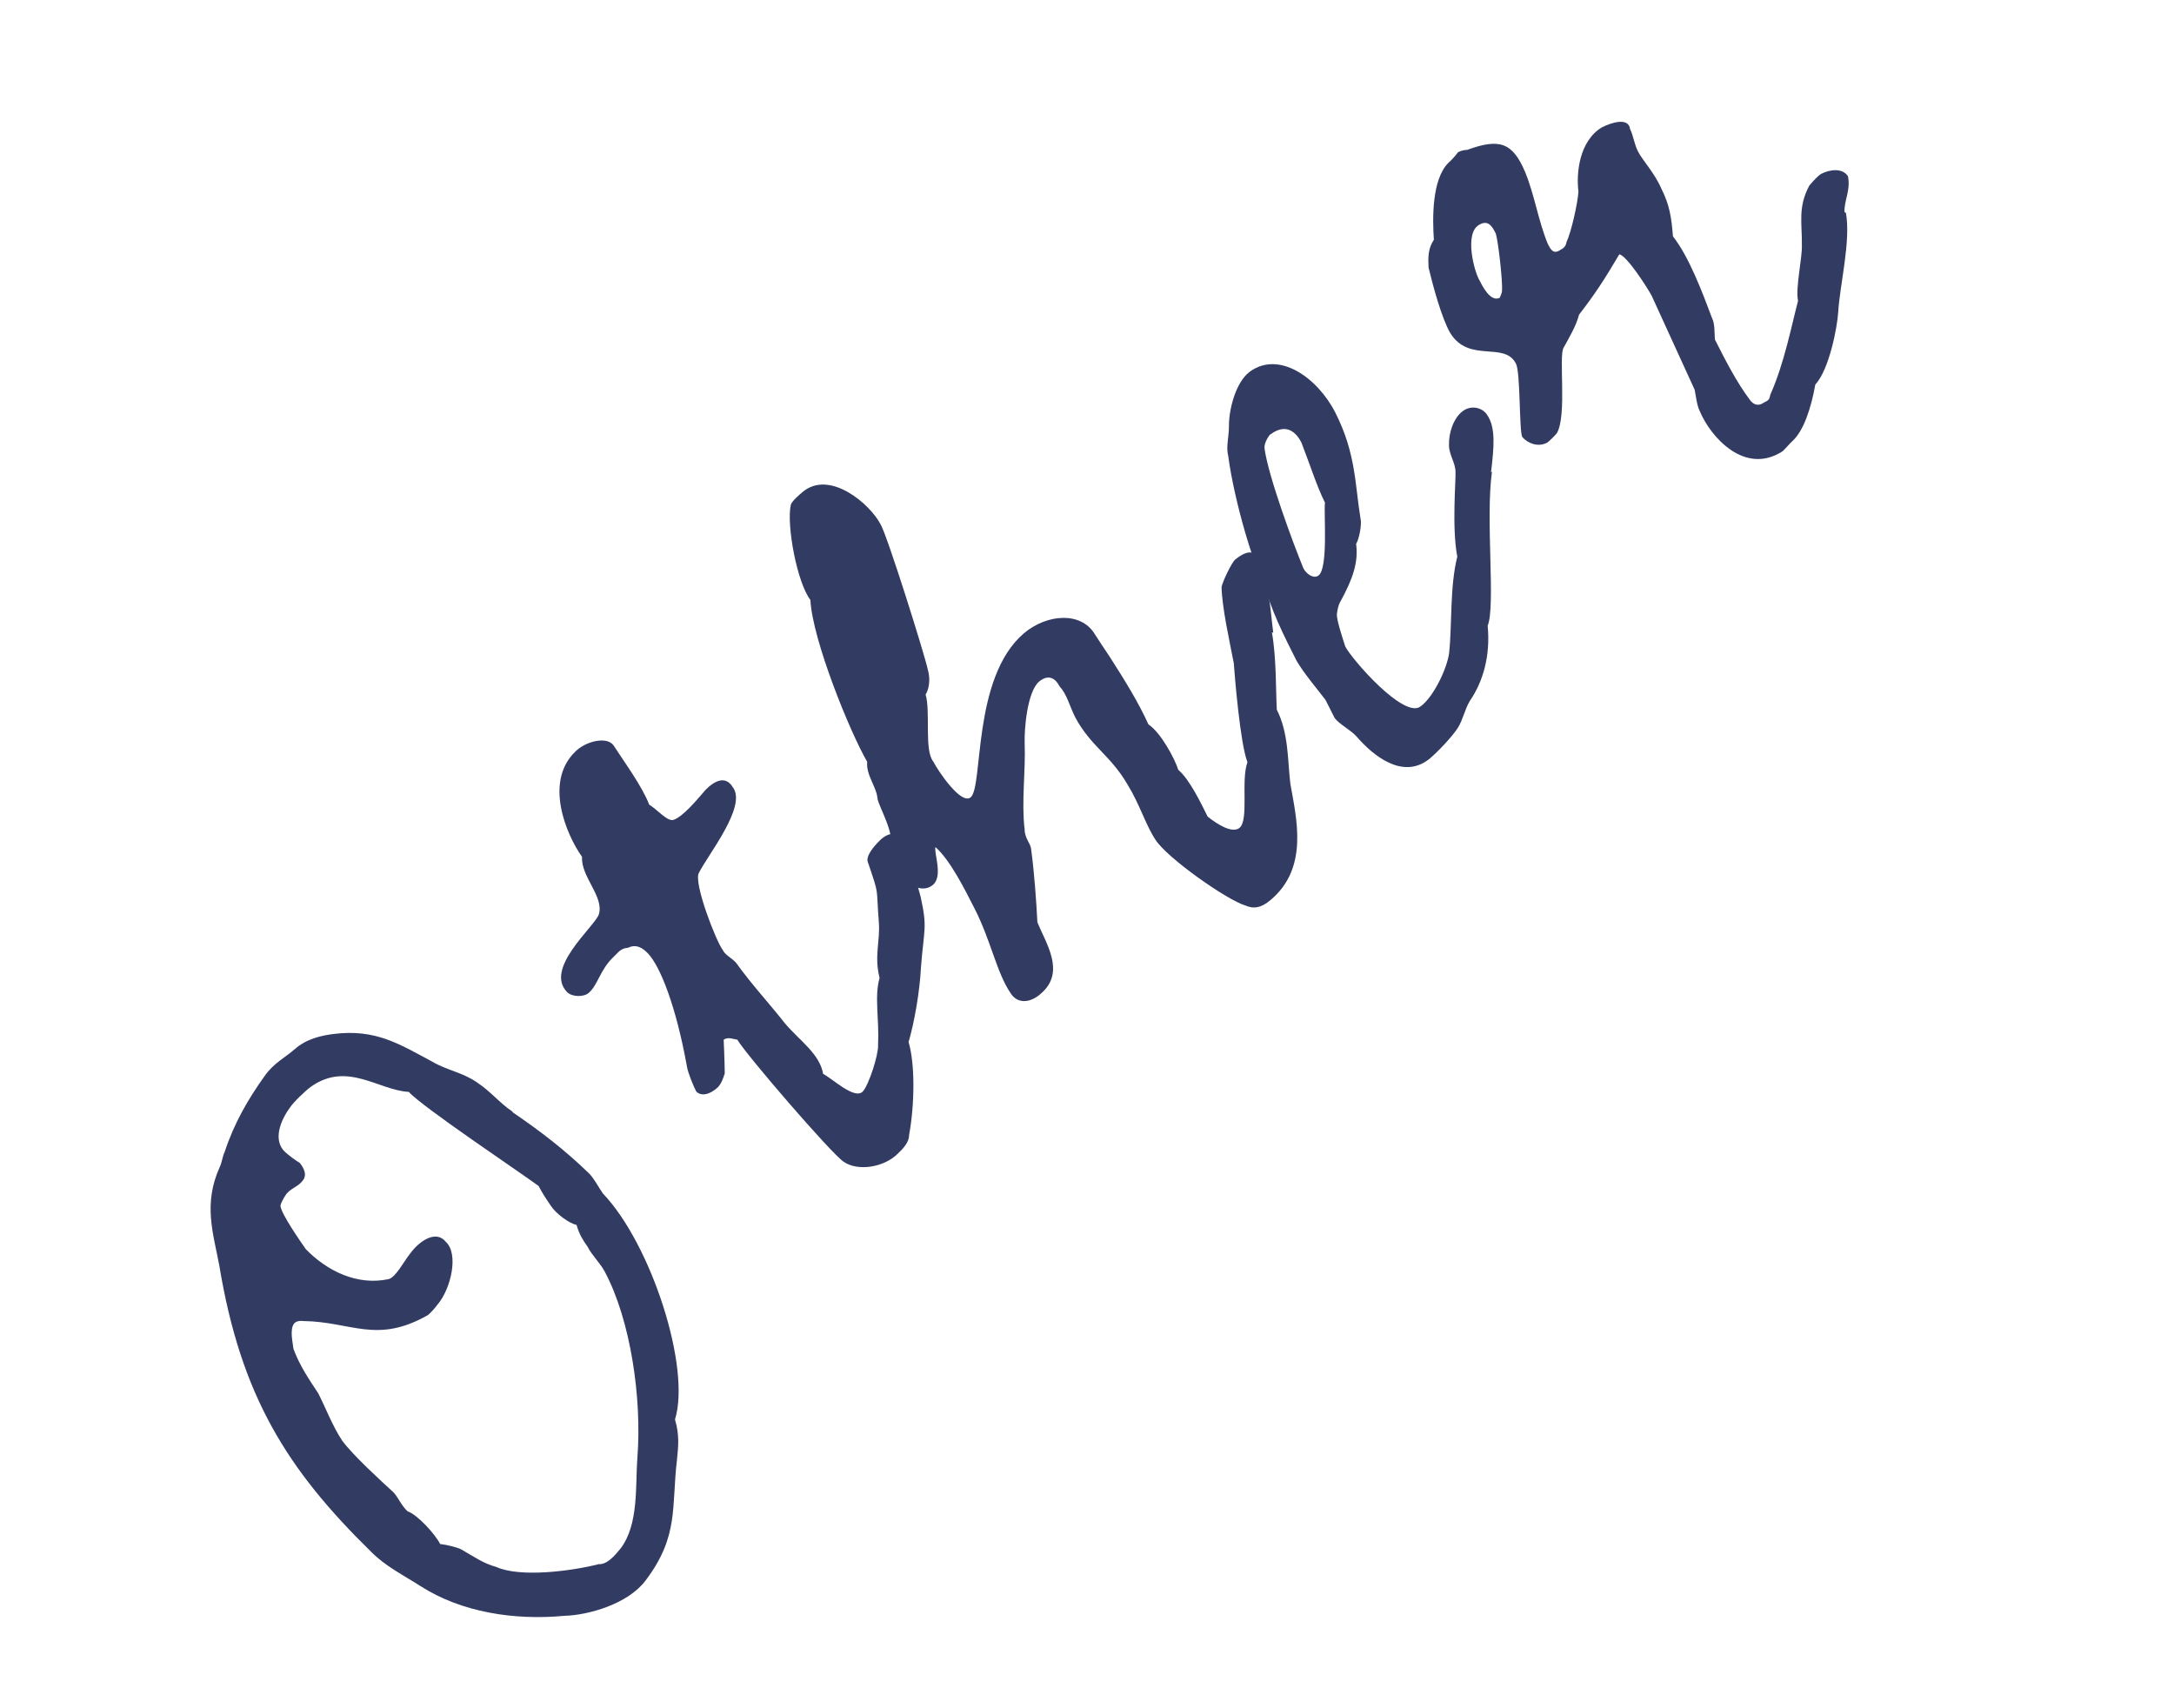
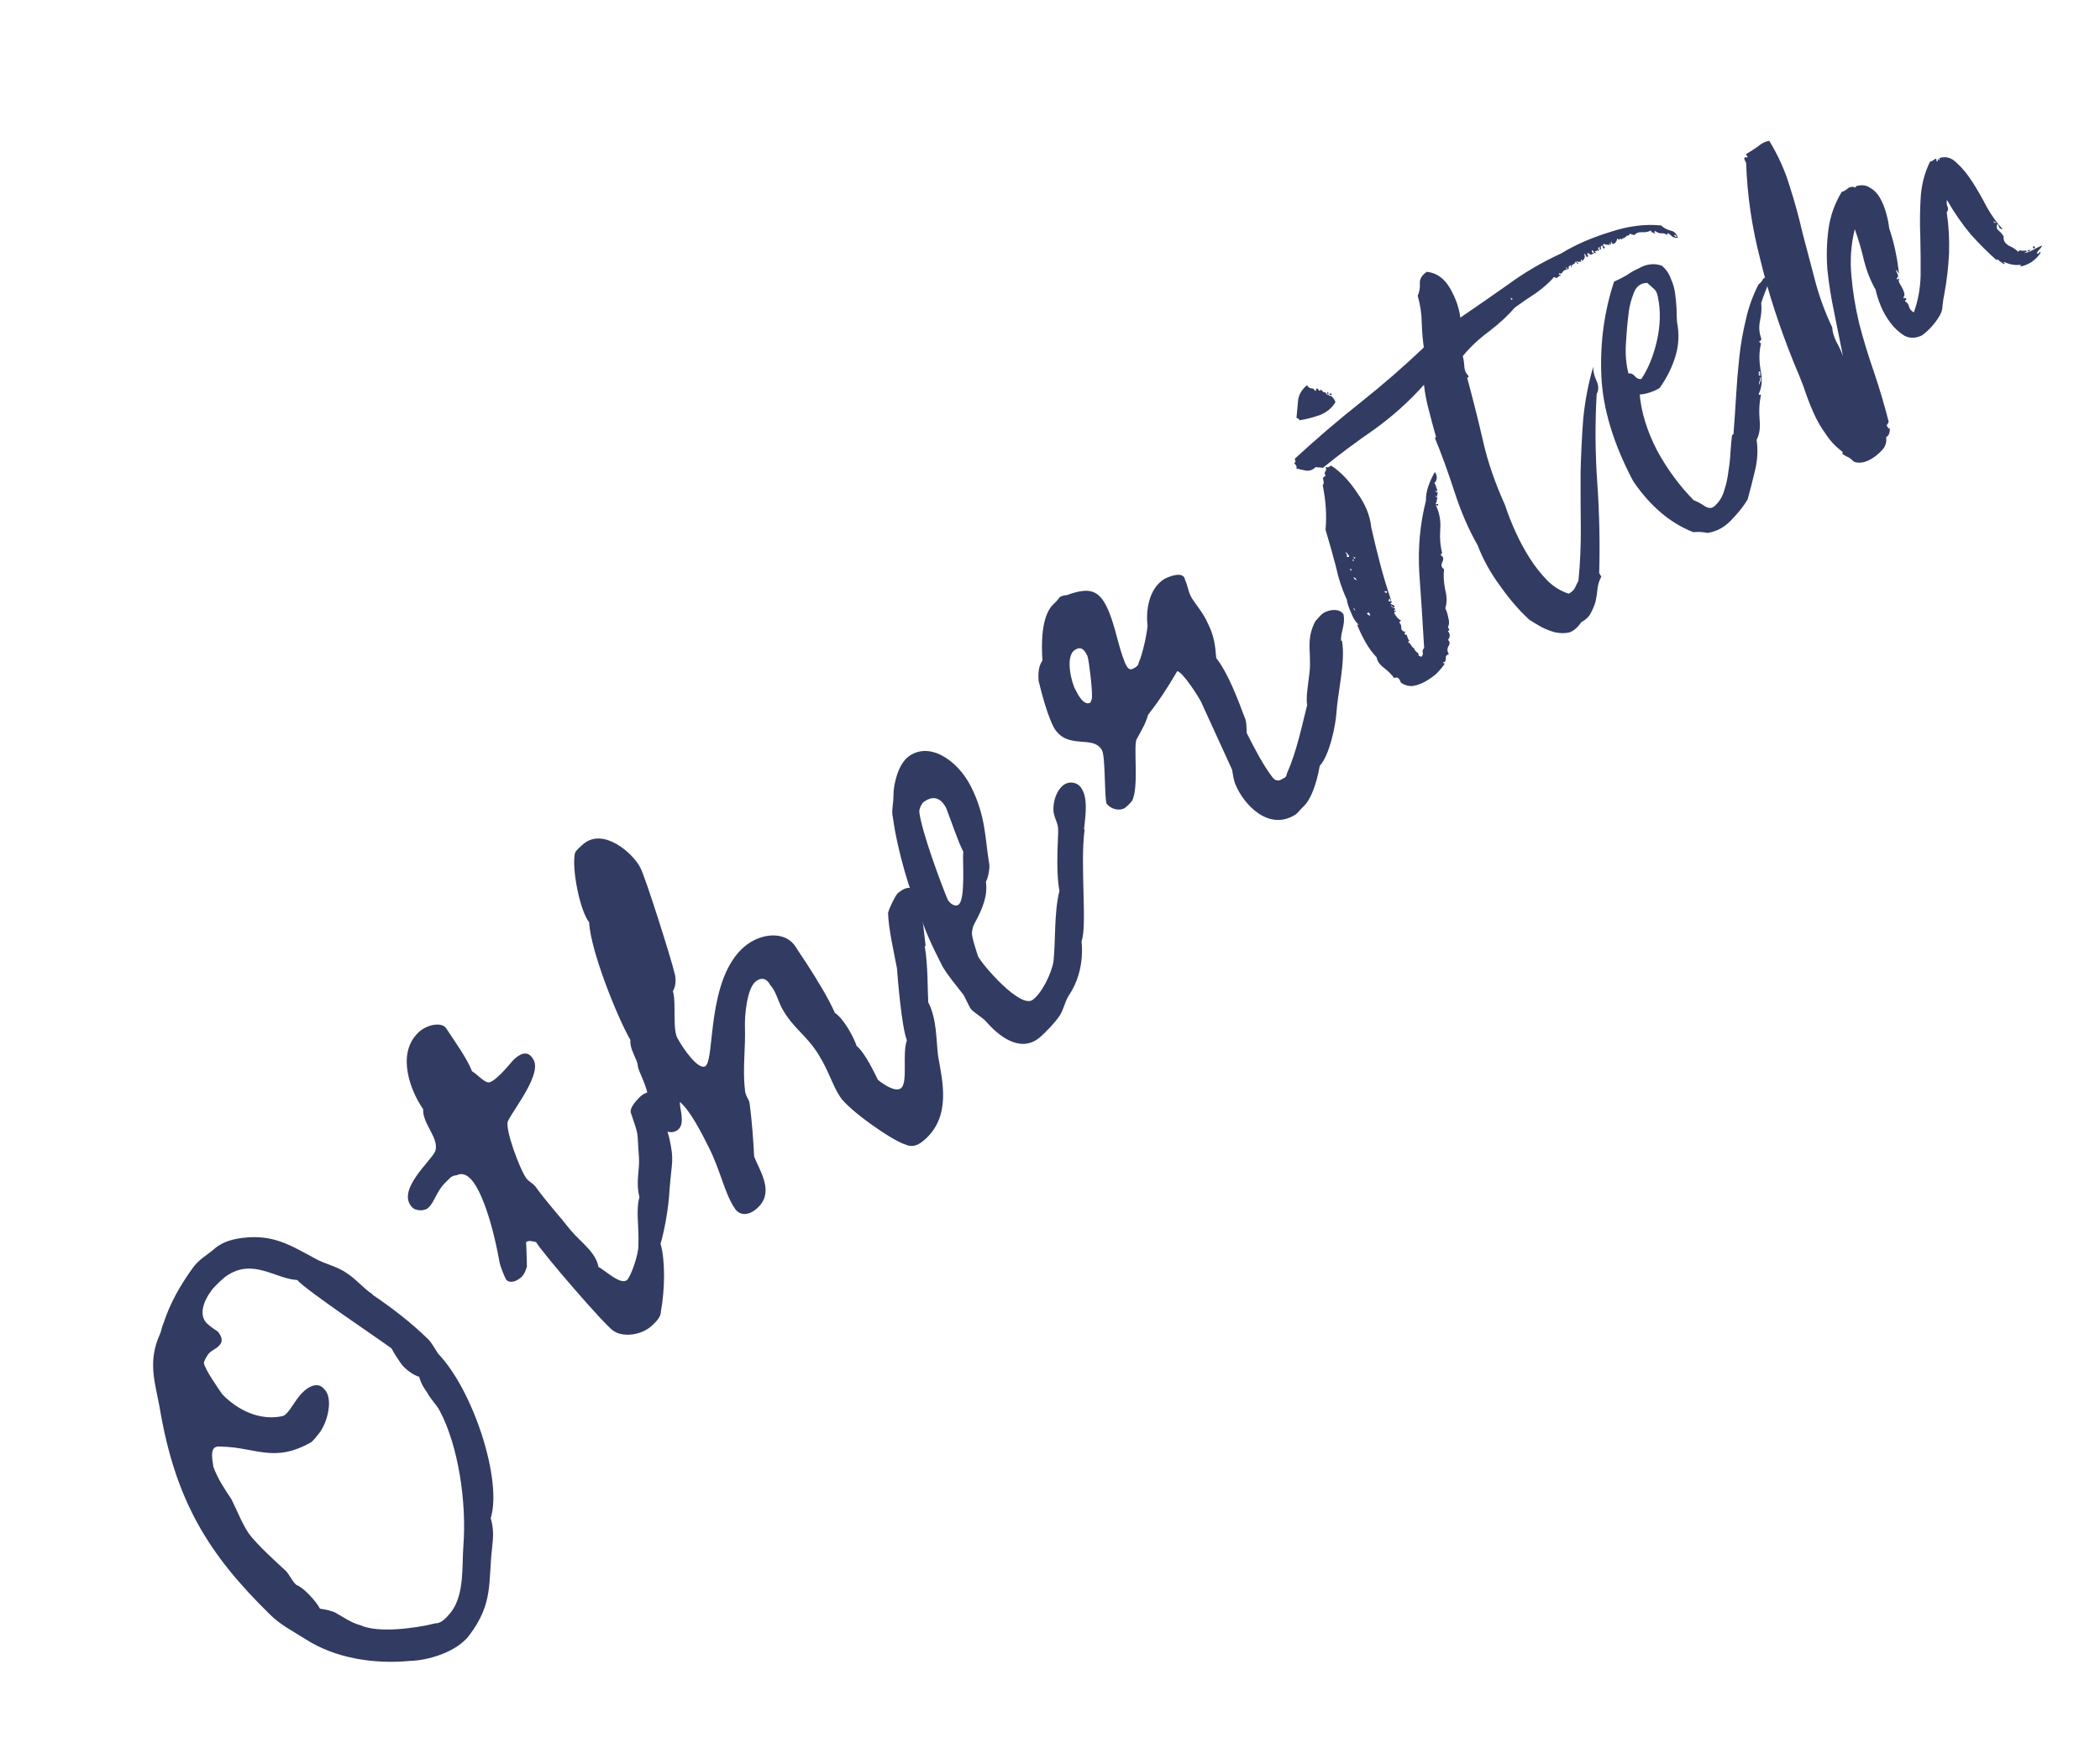
- <svg xmlns="http://www.w3.org/2000/svg" width="149" height="117" viewBox="0 0 149 117" fill="none">
-   <path d="M35.142 76.232C37.052 77.534 38.712 78.805 40.406 80.451C40.751 80.824 41.035 81.385 41.318 81.789C44.643 85.269 47.368 93.745 46.262 97.278C46.579 98.368 46.489 99.118 46.4 100.024C46.01 103.272 46.55 105.267 44.255 108.305C43.046 109.934 40.303 110.697 38.68 110.736C35.248 111.064 31.593 110.489 28.807 108.692C27.648 107.949 26.397 107.331 25.424 106.337C19.685 100.715 16.508 95.674 15.029 86.723C14.613 84.509 13.916 82.515 15.059 79.981C15.214 79.668 15.243 79.262 15.397 78.949C16.043 76.98 17.003 75.321 18.15 73.724C18.739 72.878 19.549 72.468 20.201 71.903C21.009 71.181 22.069 70.958 22.88 70.86C25.75 70.503 27.378 71.556 29.631 72.763C30.633 73.351 31.726 73.502 32.697 74.184C33.637 74.803 34.296 75.643 35.11 76.17L35.142 76.232ZM28.018 74.831C25.927 74.716 23.826 72.728 21.337 74.457C20.933 74.74 20.094 75.556 19.877 75.9C19.226 76.777 18.671 78.153 19.549 78.96C19.831 79.209 20.207 79.488 20.551 79.705C20.771 79.985 21.117 80.513 20.713 80.952C20.434 81.328 19.811 81.487 19.563 81.926C19.47 82.051 19.223 82.489 19.223 82.645C19.257 83.176 20.671 85.198 20.954 85.602C22.429 87.124 24.493 88.113 26.614 87.666C27.113 87.57 27.7 86.412 28.134 85.879C28.786 85.002 29.906 84.279 30.565 85.118C31.443 85.926 30.924 88.3 29.993 89.397C29.807 89.648 29.559 89.93 29.341 90.118C25.824 92.133 24.1 90.581 20.791 90.534C20.541 90.504 20.323 90.537 20.167 90.693C19.826 91.101 20.08 92.067 20.113 92.442C20.525 93.563 21.153 94.496 21.814 95.492C22.349 96.551 22.792 97.735 23.452 98.73C24.206 99.757 26.087 101.464 26.965 102.271C27.311 102.644 27.5 103.174 27.939 103.578C28.596 103.793 29.82 105.129 30.166 105.814C30.666 105.874 31.385 106.058 31.604 106.182C32.48 106.677 33.107 107.142 34.013 107.387C35.64 108.129 39.164 107.675 41.035 107.197C41.597 107.226 42.093 106.662 42.528 106.129C43.8 104.468 43.537 101.785 43.684 99.912C44.007 95.759 43.201 90.457 41.468 87.188C41.153 86.565 40.589 86.069 40.274 85.446C39.991 85.041 39.708 84.637 39.518 83.951C38.986 83.829 38.109 83.178 37.763 82.649C37.481 82.245 37.135 81.716 36.914 81.28C35.661 80.349 28.929 75.856 28.018 74.831Z" fill="#323B62" />
-   <path d="M62.811 60.27C62.875 60.706 63.002 61.111 63.097 61.454C63.576 63.637 63.326 63.607 63.121 66.292C63.035 67.978 62.671 70.04 62.272 71.415C62.716 72.911 62.698 75.658 62.303 77.813C62.305 78.281 61.901 78.72 61.528 79.066C60.596 80.007 58.788 80.296 57.817 79.614C57.003 79.088 51.133 72.28 50.535 71.253C50.285 71.223 49.878 71.038 49.599 71.258C49.599 71.258 49.668 72.787 49.672 73.567C49.549 73.942 49.457 74.224 49.209 74.506C48.68 75.008 48.057 75.167 47.712 74.794C47.523 74.42 47.144 73.517 47.079 73.08C46.342 68.995 45.267 66.254 44.42 65.353C44.075 64.98 43.605 64.67 43.045 64.954C42.514 64.987 42.36 65.3 41.987 65.645C41.148 66.461 40.966 67.492 40.375 68.025C40.002 68.37 39.191 68.312 38.877 68.001C37.277 66.386 40.697 63.56 41.036 62.685C41.436 61.465 39.806 60.1 39.893 58.726C38.793 57.171 37.309 53.62 39.39 51.55C40.105 50.797 41.57 50.447 42.041 51.069C42.764 52.189 44.021 53.9 44.495 55.146C45.059 55.486 45.687 56.264 46.123 56.199C46.809 56.008 47.864 54.692 48.361 54.128C48.982 53.501 49.729 53.123 50.233 53.963C51.207 55.269 48.507 58.591 47.889 59.842C47.549 60.562 49.066 64.487 49.538 65.109C49.727 65.483 50.102 65.606 50.447 65.979C51.515 67.472 52.708 68.746 53.807 70.145C54.78 71.295 56.189 72.225 56.414 73.597C57.04 73.906 58.577 75.397 59.136 74.801C59.539 74.362 60.216 72.299 60.181 71.612C60.266 69.77 59.916 68.305 60.284 67.024C59.902 65.496 60.334 64.495 60.234 63.216C60.035 60.657 60.288 61.468 59.497 59.131C59.276 58.695 59.928 57.974 60.239 57.66C60.953 56.907 61.702 56.998 62.393 57.743C62.771 58.491 62.589 59.522 62.748 60.301L62.811 60.27Z" fill="#323B62" />
-   <path d="M87.171 43.333C87.491 45.048 87.441 47.577 87.509 48.637C88.328 50.257 88.243 52.098 88.438 53.721C88.856 56.091 89.715 59.489 87.072 61.686C86.42 62.251 85.889 62.285 85.389 62.069C84.107 61.701 79.973 58.787 79.187 57.542C78.495 56.484 78.114 55.113 77.264 53.743C76.1 51.752 74.786 51.165 73.716 49.204C73.274 48.332 73.146 47.614 72.612 47.024C72.392 46.588 71.921 46.122 71.206 46.719C70.398 47.441 70.192 49.97 70.228 50.968C70.3 52.81 69.998 54.996 70.225 56.836C70.228 57.461 70.636 57.802 70.669 58.176C70.895 59.861 71.03 61.826 71.099 63.2C71.668 64.632 73.051 66.592 71.372 68.067C70.626 68.758 69.722 68.824 69.25 68.046C68.307 66.646 67.922 64.495 66.819 62.315C66.062 60.821 65.117 58.952 64.114 58.052C63.991 58.427 64.654 60.047 63.939 60.644C63.504 61.02 62.724 61.024 62.096 60.247C61.719 59.812 61.278 59.096 60.992 58.067C61.394 57.16 60.167 55.2 60.133 54.669C60.067 53.92 59.346 53.112 59.435 52.207C58.27 50.215 55.68 43.86 55.542 41.114C54.631 39.932 53.894 36.003 54.199 34.597C54.292 34.316 54.789 33.908 55.007 33.719C56.872 32.15 59.661 34.571 60.355 35.941C60.795 36.656 63.363 44.822 63.587 45.882C63.713 46.287 63.779 47.036 63.439 47.599C63.788 48.752 63.332 51.408 63.96 52.185C64.275 52.808 65.879 55.203 66.532 54.638C67.402 53.885 66.617 46.46 70.16 43.415C71.746 42.066 74.086 41.898 75.03 43.454C75.03 43.454 75.753 44.574 76.036 44.979C77.137 46.69 78.049 48.184 78.712 49.648C79.526 50.174 80.502 51.949 80.755 52.759C81.57 53.442 82.39 55.217 82.769 55.964C83.427 56.492 84.46 57.142 84.957 56.734C85.61 56.169 85.035 53.487 85.497 52.237C84.992 50.928 84.626 46.342 84.559 45.437C84.271 43.94 83.761 41.695 83.722 40.228C83.814 39.791 84.432 38.539 84.65 38.351C85.209 37.911 85.707 37.659 86.147 38.063C86.965 39.526 87.07 41.898 87.265 43.364L87.171 43.333Z" fill="#323B62" />
-   <path d="M102.254 32.331C101.801 35.61 102.517 41.506 101.961 42.882C102.159 44.972 101.637 46.723 100.738 48.038C100.397 48.602 100.276 49.289 99.935 49.852C99.594 50.416 98.477 51.607 97.917 52.047C96.113 53.429 94.108 51.785 92.978 50.479C92.601 50.044 91.756 49.611 91.473 49.207C91.221 48.708 91.064 48.397 90.843 47.961C90.152 47.059 89.399 46.189 88.864 45.286C88.044 43.667 87.036 41.675 86.653 39.991C85.962 38.933 84.597 34.383 84.176 31.232C84.017 30.609 84.233 29.952 84.229 29.172C84.224 28.08 84.683 26.205 85.647 25.482C87.637 24.006 90.299 25.865 91.528 28.294C92.946 31.096 92.863 33.25 93.249 35.558C93.344 35.901 93.162 36.932 92.945 37.276C93.107 38.524 92.738 39.65 91.841 41.277C91.717 41.496 91.656 41.84 91.626 42.089C91.597 42.495 92.072 43.898 92.199 44.303C92.64 45.175 96.187 49.246 97.338 48.429C98.209 47.832 99.167 45.861 99.317 44.768C99.527 42.863 99.358 40.211 99.879 38.148C99.494 36.152 99.79 32.873 99.757 32.343C99.754 31.719 99.314 31.159 99.311 30.535C99.276 29.692 99.614 28.661 100.236 28.189C100.796 27.75 101.577 27.902 101.923 28.431C102.52 29.302 102.401 30.613 102.191 32.362L102.254 32.331ZM87.041 29.783C87.041 29.783 86.606 30.315 86.671 30.752C86.93 32.655 88.638 37.266 89.332 38.948C89.522 39.322 90.023 39.694 90.365 39.443C91.049 38.94 90.719 35.196 90.809 34.446C90.273 33.388 89.734 31.705 89.197 30.334C88.819 29.587 88.129 28.997 87.103 29.751L87.041 29.783Z" fill="#323B62" />
-   <path d="M126.512 14.578C126.865 16.512 126.099 19.48 125.983 21.416C125.926 22.384 125.378 25.321 124.416 26.355C124.112 28.073 123.588 29.512 122.905 30.171C122.687 30.359 122.253 30.892 122.128 30.955C119.576 32.559 117.254 29.98 116.496 28.173C116.307 27.799 116.242 27.206 116.146 26.708L113.212 20.292C112.96 19.794 111.482 17.491 110.982 17.431C109.93 19.215 109.31 20.155 108.224 21.565C108.01 22.377 107.576 23.066 107.174 23.817C106.802 24.318 107.415 28.466 106.703 29.687C106.61 29.813 106.144 30.283 106.02 30.346C105.397 30.661 104.709 30.384 104.332 29.948C104.112 29.513 104.217 25.548 103.902 24.925C103.114 23.369 100.687 24.91 99.397 22.825C98.799 21.798 98.195 19.522 97.909 18.337C97.874 17.651 97.871 17.027 98.274 16.432C98.173 14.996 98.129 12.281 99.278 11.152C99.496 10.963 99.744 10.681 99.93 10.431C100.179 10.305 100.398 10.273 100.554 10.272C102.797 9.449 103.673 9.788 104.525 11.782C105.188 13.402 105.415 15.086 106.078 16.706C106.267 17.08 106.456 17.453 106.923 17.139C107.172 17.013 107.328 16.856 107.358 16.606C107.697 15.887 108.125 13.949 108.183 13.137C108.021 11.89 108.229 9.673 109.785 8.729C110.47 8.382 111.623 8.033 111.721 8.844C111.942 9.28 112.007 9.873 112.259 10.371C112.574 10.994 113.39 11.833 113.863 12.923C114.43 14.044 114.559 14.917 114.659 16.196C115.758 17.595 116.675 20.026 117.339 21.801C117.529 22.175 117.5 22.737 117.534 23.267C118.227 24.637 119.015 26.194 119.957 27.438C120.177 27.718 120.49 27.873 120.895 27.59C121.206 27.432 121.268 27.401 121.329 27.057C122.286 24.93 122.804 22.243 123.233 20.618C123.042 19.776 123.531 17.651 123.495 16.809C123.519 15.31 123.202 14.22 124.006 12.717C124.254 12.435 124.596 12.028 124.845 11.902C125.405 11.618 126.279 11.489 126.656 12.081C126.848 13.078 126.383 13.705 126.418 14.547L126.512 14.578ZM101.359 15.418C100.332 16.016 101.063 18.697 101.409 19.226C101.629 19.661 102.165 20.72 102.788 20.405C102.788 20.405 102.942 20.092 102.942 19.936C103.001 19.28 102.675 16.473 102.517 16.005C102.296 15.569 102.012 15.009 101.359 15.418Z" fill="#323B62" />
+ <svg xmlns="http://www.w3.org/2000/svg" width="116" height="96" viewBox="0 0 116 96" fill="none">
+   <path d="M20.591 71.525C21.71 72.287 22.683 73.032 23.675 73.997C23.877 74.215 24.044 74.544 24.209 74.781C26.158 76.82 27.755 81.786 27.106 83.856C27.292 84.495 27.239 84.934 27.187 85.465C26.959 87.368 27.275 88.537 25.93 90.318C25.222 91.272 23.615 91.719 22.664 91.742C20.653 91.934 18.512 91.597 16.879 90.544C16.2 90.109 15.467 89.746 14.897 89.164C11.534 85.87 9.673 82.916 8.806 77.672C8.562 76.374 8.154 75.206 8.823 73.721C8.914 73.538 8.931 73.3 9.022 73.117C9.4 71.963 9.962 70.991 10.635 70.055C10.98 69.559 11.454 69.319 11.836 68.988C12.31 68.565 12.931 68.434 13.406 68.377C15.088 68.168 16.042 68.785 17.362 69.492C17.949 69.837 18.59 69.925 19.158 70.325C19.709 70.688 20.095 71.18 20.572 71.488L20.591 71.525ZM16.417 70.704C15.191 70.636 13.96 69.472 12.502 70.485C12.265 70.65 11.774 71.128 11.647 71.33C11.265 71.844 10.94 72.65 11.454 73.123C11.62 73.269 11.84 73.432 12.041 73.559C12.17 73.723 12.373 74.033 12.136 74.29C11.973 74.511 11.608 74.604 11.463 74.861C11.408 74.934 11.263 75.191 11.263 75.282C11.283 75.593 12.112 76.778 12.278 77.015C13.142 77.907 14.351 78.486 15.594 78.224C15.886 78.168 16.23 77.49 16.485 77.177C16.866 76.663 17.523 76.24 17.909 76.731C18.424 77.204 18.119 78.596 17.574 79.239C17.465 79.385 17.319 79.551 17.192 79.661C15.131 80.842 14.121 79.932 12.182 79.905C12.036 79.887 11.908 79.906 11.817 79.998C11.617 80.237 11.766 80.803 11.785 81.022C12.026 81.68 12.394 82.227 12.781 82.81C13.095 83.43 13.355 84.124 13.742 84.707C14.183 85.309 15.286 86.309 15.8 86.782C16.002 87.001 16.113 87.311 16.37 87.547C16.755 87.674 17.472 88.457 17.675 88.858C17.968 88.893 18.389 89.001 18.518 89.073C19.031 89.364 19.398 89.636 19.929 89.78C20.882 90.214 22.948 89.948 24.044 89.668C24.373 89.685 24.664 89.355 24.919 89.042C25.664 88.069 25.51 86.497 25.596 85.4C25.785 82.966 25.313 79.86 24.298 77.944C24.113 77.579 23.782 77.288 23.598 76.923C23.432 76.686 23.266 76.45 23.155 76.048C22.843 75.976 22.329 75.594 22.127 75.285C21.961 75.048 21.758 74.738 21.629 74.482C20.895 73.937 16.95 71.305 16.417 70.704Z" fill="#323B62" />
+   <path d="M36.803 62.172C36.841 62.428 36.915 62.665 36.971 62.866C37.252 64.145 37.105 64.127 36.985 65.701C36.935 66.689 36.721 67.897 36.487 68.703C36.747 69.579 36.737 71.189 36.505 72.452C36.507 72.726 36.27 72.983 36.052 73.185C35.506 73.737 34.446 73.906 33.877 73.507C33.4 73.198 29.961 69.21 29.61 68.608C29.464 68.59 29.226 68.482 29.061 68.611C29.061 68.611 29.102 69.507 29.105 69.964C29.033 70.183 28.979 70.348 28.833 70.514C28.523 70.808 28.158 70.901 27.956 70.683C27.845 70.464 27.623 69.934 27.585 69.678C27.153 67.285 26.523 65.678 26.027 65.15C25.825 64.932 25.55 64.75 25.221 64.917C24.91 64.936 24.82 65.12 24.602 65.322C24.11 65.8 24.003 66.404 23.657 66.716C23.439 66.919 22.963 66.884 22.779 66.702C21.842 65.756 23.846 64.1 24.044 63.587C24.279 62.873 23.324 62.073 23.375 61.268C22.73 60.356 21.861 58.276 23.08 57.063C23.499 56.622 24.357 56.417 24.633 56.781C25.057 57.437 25.794 58.44 26.071 59.17C26.401 59.369 26.77 59.825 27.025 59.787C27.427 59.675 28.045 58.904 28.336 58.574C28.7 58.206 29.138 57.984 29.433 58.477C30.004 59.242 28.422 61.188 28.06 61.922C27.861 62.343 28.75 64.643 29.026 65.008C29.137 65.227 29.356 65.299 29.559 65.517C30.185 66.392 30.883 67.139 31.527 67.959C32.097 68.632 32.923 69.177 33.055 69.981C33.422 70.162 34.322 71.036 34.65 70.687C34.886 70.43 35.283 69.221 35.262 68.818C35.312 67.739 35.107 66.88 35.322 66.129C35.099 65.234 35.352 64.648 35.293 63.898C35.176 62.399 35.325 62.874 34.861 61.505C34.732 61.249 35.114 60.827 35.296 60.643C35.714 60.202 36.154 60.255 36.558 60.692C36.78 61.13 36.673 61.734 36.767 62.191L36.803 62.172Z" fill="#323B62" />
+   <path d="M51.076 52.248C51.264 53.254 51.234 54.735 51.274 55.357C51.754 56.305 51.704 57.385 51.819 58.335C52.063 59.724 52.567 61.715 51.018 63.002C50.636 63.334 50.325 63.353 50.032 63.227C49.281 63.011 46.859 61.303 46.398 60.574C45.992 59.954 45.769 59.151 45.272 58.348C44.589 57.181 43.819 56.837 43.192 55.688C42.934 55.178 42.858 54.757 42.546 54.411C42.416 54.156 42.141 53.883 41.722 54.232C41.248 54.655 41.128 56.137 41.149 56.722C41.191 57.801 41.014 59.082 41.147 60.161C41.149 60.526 41.388 60.727 41.407 60.946C41.54 61.933 41.618 63.085 41.659 63.889C41.992 64.729 42.802 65.877 41.819 66.741C41.382 67.146 40.852 67.185 40.575 66.729C40.023 65.909 39.797 64.648 39.151 63.371C38.708 62.495 38.154 61.401 37.566 60.873C37.494 61.093 37.883 62.042 37.464 62.391C37.209 62.612 36.751 62.614 36.383 62.159C36.163 61.904 35.905 61.485 35.737 60.882C35.972 60.35 35.254 59.202 35.234 58.891C35.195 58.452 34.772 57.979 34.824 57.448C34.142 56.281 32.624 52.557 32.543 50.948C32.01 50.256 31.578 47.954 31.757 47.13C31.811 46.965 32.102 46.726 32.23 46.615C33.323 45.696 34.957 47.114 35.363 47.917C35.621 48.337 37.126 53.121 37.257 53.742C37.331 53.979 37.37 54.418 37.17 54.748C37.375 55.424 37.108 56.98 37.476 57.435C37.661 57.8 38.6 59.204 38.983 58.873C39.493 58.431 39.033 54.081 41.109 52.297C42.038 51.506 43.409 51.408 43.962 52.319C43.962 52.319 44.386 52.976 44.552 53.213C45.197 54.216 45.731 55.091 46.119 55.949C46.596 56.257 47.168 57.297 47.317 57.772C47.794 58.172 48.275 59.212 48.497 59.65C48.882 59.959 49.487 60.34 49.779 60.101C50.161 59.77 49.825 58.198 50.095 57.465C49.799 56.699 49.585 54.011 49.546 53.481C49.377 52.604 49.078 51.289 49.055 50.429C49.109 50.173 49.471 49.44 49.599 49.33C49.927 49.072 50.219 48.924 50.476 49.161C50.956 50.018 51.017 51.407 51.131 52.267L51.076 52.248Z" fill="#323B62" />
+   <path d="M59.914 45.802C59.649 47.724 60.068 51.178 59.743 51.984C59.858 53.209 59.552 54.235 59.026 55.005C58.826 55.336 58.755 55.738 58.555 56.068C58.356 56.398 57.701 57.097 57.373 57.354C56.316 58.164 55.141 57.2 54.479 56.436C54.258 56.181 53.763 55.927 53.597 55.69C53.45 55.398 53.357 55.216 53.228 54.96C52.823 54.432 52.382 53.922 52.068 53.393C51.588 52.444 50.997 51.277 50.773 50.29C50.368 49.67 49.568 47.004 49.322 45.158C49.228 44.793 49.355 44.408 49.352 43.951C49.349 43.311 49.618 42.212 50.183 41.789C51.349 40.924 52.909 42.014 53.629 43.437C54.46 45.078 54.412 46.341 54.638 47.693C54.694 47.894 54.587 48.498 54.46 48.7C54.555 49.431 54.338 50.09 53.813 51.044C53.74 51.172 53.704 51.373 53.687 51.52C53.67 51.758 53.948 52.579 54.022 52.817C54.281 53.328 56.359 55.713 57.033 55.234C57.544 54.885 58.105 53.73 58.194 53.089C58.316 51.973 58.217 50.419 58.522 49.21C58.297 48.041 58.471 46.12 58.451 45.809C58.449 45.443 58.191 45.115 58.19 44.749C58.169 44.256 58.367 43.651 58.732 43.375C59.06 43.118 59.517 43.207 59.72 43.517C60.07 44.027 60 44.796 59.877 45.82L59.914 45.802ZM51 44.309C51 44.309 50.746 44.621 50.783 44.877C50.935 45.992 51.936 48.694 52.343 49.679C52.454 49.898 52.747 50.116 52.948 49.969C53.349 49.674 53.155 47.481 53.208 47.041C52.894 46.421 52.578 45.435 52.264 44.632C52.042 44.194 51.638 43.849 51.037 44.29L51 44.309Z" fill="#323B62" />
+   <path d="M74.129 35.4C74.335 36.533 73.886 38.272 73.819 39.407C73.785 39.974 73.464 41.694 72.9 42.301C72.722 43.307 72.415 44.15 72.015 44.536C71.887 44.647 71.633 44.959 71.56 44.996C70.065 45.935 68.704 44.424 68.26 43.366C68.149 43.147 68.111 42.799 68.055 42.507L66.335 38.748C66.188 38.456 65.322 37.107 65.029 37.072C64.412 38.117 64.049 38.668 63.413 39.494C63.287 39.97 63.033 40.373 62.797 40.813C62.58 41.107 62.939 43.538 62.522 44.253C62.467 44.326 62.194 44.602 62.121 44.639C61.756 44.824 61.353 44.661 61.132 44.406C61.003 44.151 61.065 41.828 60.88 41.463C60.419 40.551 58.997 41.454 58.241 40.232C57.891 39.63 57.536 38.297 57.369 37.603C57.348 37.2 57.347 36.835 57.583 36.486C57.524 35.645 57.498 34.054 58.171 33.392C58.299 33.282 58.444 33.117 58.553 32.97C58.699 32.896 58.827 32.877 58.919 32.877C60.233 32.395 60.746 32.593 61.245 33.761C61.634 34.711 61.767 35.698 62.156 36.647C62.266 36.866 62.377 37.085 62.651 36.9C62.797 36.827 62.888 36.735 62.905 36.588C63.104 36.167 63.355 35.032 63.389 34.556C63.294 33.825 63.416 32.526 64.328 31.973C64.729 31.77 65.405 31.565 65.462 32.04C65.591 32.296 65.629 32.643 65.777 32.935C65.962 33.3 66.439 33.791 66.717 34.43C67.049 35.087 67.125 35.599 67.183 36.348C67.828 37.168 68.365 38.592 68.754 39.632C68.865 39.851 68.848 40.181 68.868 40.491C69.274 41.294 69.736 42.206 70.288 42.935C70.417 43.099 70.6 43.19 70.837 43.024C71.019 42.932 71.056 42.913 71.091 42.712C71.652 41.465 71.956 39.891 72.207 38.939C72.095 38.446 72.382 37.201 72.361 36.707C72.375 35.829 72.189 35.19 72.66 34.31C72.806 34.145 73.006 33.906 73.152 33.832C73.48 33.666 73.992 33.59 74.213 33.937C74.325 34.521 74.053 34.888 74.074 35.382L74.129 35.4ZM59.39 35.892C58.788 36.242 59.217 37.813 59.419 38.123C59.549 38.378 59.863 38.999 60.227 38.814C60.227 38.814 60.318 38.631 60.318 38.539C60.352 38.155 60.161 36.51 60.069 36.236C59.939 35.981 59.773 35.652 59.39 35.892Z" fill="#323B62" />
+   <path d="M73.765 22.214C73.585 22.527 73.302 22.764 72.915 22.925C72.516 23.064 72.137 23.161 71.78 23.216C71.776 23.158 71.722 23.115 71.615 23.086C71.644 22.77 71.673 22.454 71.702 22.139C71.73 21.823 71.894 21.534 72.194 21.273C72.258 21.386 72.337 21.445 72.431 21.452C72.511 21.436 72.584 21.484 72.648 21.596C72.694 21.571 72.71 21.547 72.697 21.524C72.684 21.501 72.7 21.477 72.745 21.451C72.78 21.461 72.817 21.5 72.856 21.567C72.904 21.599 72.938 21.58 72.958 21.509C73.045 21.609 73.106 21.664 73.141 21.673C73.186 21.648 73.241 21.691 73.306 21.804C73.354 21.836 73.365 21.829 73.34 21.784C73.301 21.717 73.304 21.67 73.349 21.644C73.375 21.689 73.383 21.73 73.373 21.765C73.351 21.778 73.37 21.812 73.431 21.866C73.512 21.85 73.578 21.887 73.63 21.977C73.704 22.055 73.749 22.134 73.765 22.214ZM73.446 21.813C73.42 21.768 73.436 21.744 73.494 21.741C73.539 21.715 73.564 21.731 73.567 21.789C73.522 21.815 73.499 21.828 73.499 21.828C73.486 21.805 73.469 21.8 73.446 21.813ZM76.785 33.056C76.685 33.143 76.67 33.197 76.741 33.216C76.822 33.2 76.875 33.214 76.901 33.259L76.799 33.317C76.825 33.362 76.873 33.395 76.944 33.414C77.015 33.433 77.041 33.478 77.022 33.549C76.928 33.543 76.874 33.499 76.857 33.419C76.838 33.49 76.864 33.535 76.935 33.554C77.006 33.573 77.054 33.605 77.08 33.651L77.012 33.689C77.016 33.747 77.028 33.77 77.051 33.757C77.083 33.709 77.101 33.713 77.104 33.771L77.003 33.829C77.096 34.045 77.227 34.195 77.394 34.279C77.349 34.304 77.322 34.335 77.312 34.37C77.325 34.393 77.308 34.388 77.259 34.356C77.369 34.443 77.416 34.551 77.4 34.68C77.406 34.796 77.48 34.873 77.622 34.911C77.635 34.934 77.63 34.952 77.608 34.965C77.572 34.955 77.561 34.961 77.574 34.984C77.625 35.074 77.667 35.095 77.7 35.047C77.745 35.23 77.798 35.349 77.859 35.404L77.758 35.462C77.829 35.481 77.897 35.547 77.961 35.66C78.013 35.75 78.074 35.805 78.145 35.824C78.122 35.837 78.111 35.844 78.111 35.844C78.15 35.911 78.2 35.973 78.261 36.027C78.345 36.069 78.377 36.126 78.358 36.196C78.383 36.241 78.408 36.258 78.43 36.245C78.453 36.232 78.477 36.248 78.503 36.293C78.58 36.219 78.611 36.141 78.594 36.061C78.565 35.958 78.589 35.869 78.667 35.795C78.588 34.403 78.499 33.018 78.398 31.639C78.319 30.247 78.442 28.92 78.766 27.657C78.763 27.389 78.806 27.125 78.896 26.864C78.986 26.603 79.105 26.34 79.253 26.076C79.34 26.176 79.376 26.29 79.36 26.419C79.344 26.548 79.302 26.632 79.234 26.67C79.299 26.783 79.333 26.869 79.336 26.927C79.362 26.972 79.383 27.034 79.399 27.115C79.354 27.141 79.325 27.142 79.312 27.12C79.322 27.084 79.315 27.073 79.293 27.086C79.296 27.144 79.316 27.178 79.351 27.187C79.373 27.174 79.398 27.191 79.423 27.236C79.382 27.32 79.374 27.384 79.399 27.429C79.341 27.432 79.317 27.416 79.327 27.381C79.282 27.407 79.277 27.424 79.312 27.434C79.348 27.444 79.379 27.471 79.404 27.516C79.362 27.6 79.348 27.653 79.361 27.675C79.374 27.698 79.353 27.74 79.298 27.801C79.324 27.846 79.348 27.862 79.371 27.849C79.416 27.824 79.44 27.84 79.443 27.898C79.411 27.946 79.389 27.959 79.376 27.936C79.35 27.891 79.326 27.875 79.303 27.888C79.513 28.307 79.597 28.767 79.555 29.27C79.524 29.737 79.559 30.166 79.663 30.556C79.595 30.594 79.574 30.636 79.6 30.681C79.732 30.755 79.757 30.876 79.673 31.044C79.589 31.211 79.62 31.343 79.765 31.44C79.727 31.791 79.748 32.168 79.829 32.571C79.932 32.96 79.934 33.303 79.834 33.6C79.899 33.713 79.956 33.89 80.004 34.132C80.062 34.338 80.054 34.507 79.98 34.639C80.006 34.684 80.032 34.729 80.058 34.774C80.071 34.797 80.043 34.827 79.976 34.866C80.111 34.998 80.114 35.161 79.986 35.354C80.095 35.441 80.102 35.557 80.005 35.702C79.931 35.834 79.939 35.979 80.03 36.137C79.904 36.179 79.849 36.24 79.866 36.321C79.869 36.379 79.861 36.443 79.842 36.514C79.809 36.562 79.793 36.587 79.793 36.587C79.78 36.564 79.763 36.559 79.74 36.572C79.695 36.598 79.69 36.616 79.726 36.625C79.748 36.612 79.772 36.629 79.798 36.674C79.702 36.819 79.56 36.99 79.373 37.186C79.196 37.347 78.995 37.493 78.77 37.622C78.544 37.751 78.311 37.84 78.069 37.888C77.815 37.914 77.584 37.851 77.378 37.7C77.294 37.449 77.173 37.368 77.015 37.459C76.876 37.269 76.698 37.087 76.478 36.913C76.224 36.73 76.079 36.528 76.043 36.309C75.82 36.078 75.619 35.804 75.438 35.488C75.257 35.173 75.099 34.844 74.964 34.503C74.986 34.49 75.004 34.495 75.017 34.517C75.017 34.517 75.028 34.511 75.051 34.498C74.88 34.356 74.74 34.137 74.63 33.841C74.498 33.557 74.42 33.318 74.397 33.121C74.133 32.554 73.929 31.937 73.787 31.271C73.609 30.594 73.42 29.924 73.22 29.261C73.293 28.5 73.241 27.677 73.063 26.791C73.131 26.753 73.136 26.63 73.078 26.424C73.097 26.353 73.147 26.31 73.227 26.293C73.163 26.181 73.158 26.094 73.213 26.032C73.267 25.971 73.269 25.895 73.217 25.805C73.275 25.802 73.322 25.805 73.357 25.815C73.402 25.789 73.459 25.757 73.526 25.718C74.045 26.049 74.527 26.552 74.972 27.225C75.427 27.862 75.684 28.494 75.742 29.119C75.898 29.808 76.064 30.491 76.242 31.167C76.419 31.844 76.62 32.507 76.843 33.158C76.798 33.184 76.78 33.179 76.79 33.143C76.799 33.108 76.797 33.079 76.785 33.056ZM74.526 30.758C74.523 30.7 74.49 30.643 74.429 30.589C74.377 30.499 74.342 30.489 74.323 30.56C74.381 30.556 74.407 30.602 74.4 30.695C74.381 30.766 74.423 30.787 74.526 30.758ZM74.811 30.864L74.845 30.845C74.868 30.832 74.872 30.814 74.859 30.791C74.837 30.804 74.819 30.799 74.806 30.777C74.78 30.732 74.769 30.738 74.772 30.796C74.772 30.796 74.785 30.819 74.811 30.864ZM74.763 30.936C74.718 30.962 74.702 30.986 74.715 31.009C74.782 30.97 74.809 30.94 74.797 30.917C74.774 30.93 74.756 30.925 74.743 30.903C74.718 30.858 74.706 30.864 74.71 30.922C74.732 30.909 74.75 30.914 74.763 30.936ZM74.657 31.536C74.631 31.491 74.629 31.462 74.652 31.449C74.652 31.449 74.646 31.438 74.633 31.415L74.565 31.454C74.591 31.499 74.621 31.526 74.657 31.536ZM74.947 32.043C74.896 31.953 74.835 31.898 74.764 31.879C74.793 31.982 74.854 32.037 74.947 32.043ZM74.867 33.706C74.815 33.615 74.778 33.577 74.755 33.59C74.781 33.635 74.8 33.669 74.813 33.691C74.791 33.704 74.808 33.709 74.867 33.706ZM76.625 32.699C76.599 32.654 76.575 32.638 76.552 32.651C76.53 32.663 76.501 32.665 76.465 32.656C76.53 32.768 76.583 32.783 76.625 32.699ZM75.703 33.99L75.606 33.821L75.505 33.879C75.556 33.969 75.622 34.006 75.703 33.99ZM89.733 13.073C89.713 13.144 89.686 13.175 89.651 13.165C89.615 13.155 89.599 13.18 89.603 13.238C89.506 13.173 89.459 13.17 89.462 13.228C89.453 13.263 89.411 13.242 89.337 13.165C89.311 13.329 89.235 13.433 89.11 13.475C89.039 13.455 89.013 13.41 89.032 13.339C88.987 13.365 88.971 13.389 88.984 13.412C88.997 13.434 88.999 13.463 88.989 13.499C88.966 13.512 88.936 13.485 88.897 13.417C88.887 13.452 88.895 13.493 88.921 13.538C88.85 13.518 88.786 13.51 88.728 13.514C88.692 13.504 88.639 13.49 88.569 13.47C88.536 13.519 88.551 13.57 88.612 13.625C88.66 13.657 88.662 13.686 88.617 13.712C88.572 13.738 88.548 13.722 88.544 13.664C88.541 13.606 88.522 13.572 88.486 13.562C88.441 13.588 88.42 13.63 88.424 13.688C88.45 13.733 88.44 13.768 88.395 13.794C88.346 13.762 88.334 13.739 88.356 13.727C88.379 13.714 88.377 13.685 88.351 13.64C88.284 13.678 88.263 13.72 88.288 13.765C88.337 13.797 88.327 13.833 88.26 13.872L88.221 13.804C88.201 13.875 88.168 13.894 88.119 13.862C88.097 13.875 88.092 13.893 88.105 13.915C88.14 13.925 88.153 13.947 88.144 13.983C88.086 13.986 88.05 13.976 88.037 13.954C88.034 13.896 88.008 13.851 87.96 13.819C87.937 13.832 87.928 13.867 87.931 13.925C87.957 13.97 87.992 13.98 88.037 13.954C88.018 14.025 88.002 14.049 87.989 14.027C87.976 14.004 87.954 14.017 87.921 14.065C87.863 14.069 87.828 14.059 87.815 14.036C87.802 14.014 87.76 13.993 87.689 13.974C87.67 14.044 87.685 14.096 87.733 14.128C87.804 14.148 87.804 14.148 87.733 14.128C87.691 14.212 87.651 14.22 87.612 14.152C87.583 14.049 87.546 14.011 87.501 14.037C87.578 14.172 87.545 14.296 87.4 14.409L87.342 14.307C87.345 14.365 87.335 14.401 87.313 14.414C87.313 14.414 87.326 14.436 87.351 14.481C87.303 14.449 87.256 14.446 87.211 14.472C87.189 14.485 87.165 14.469 87.139 14.423C87.081 14.427 87.082 14.456 87.144 14.51C87.205 14.565 87.2 14.583 87.129 14.564C87.091 14.496 87.053 14.457 87.018 14.448C87.021 14.506 86.989 14.554 86.921 14.593C86.841 14.609 86.804 14.675 86.81 14.791C86.785 14.746 86.772 14.723 86.772 14.723C86.794 14.71 86.793 14.681 86.767 14.636C86.654 14.701 86.617 14.767 86.656 14.835C86.624 14.883 86.595 14.885 86.569 14.839C86.566 14.781 86.541 14.765 86.496 14.791C86.474 14.804 86.48 14.815 86.516 14.825C86.551 14.835 86.564 14.857 86.554 14.893C86.438 14.899 86.359 14.944 86.318 15.028C86.276 15.112 86.213 15.133 86.129 15.091C86.097 15.139 86.099 15.168 86.134 15.178C86.179 15.152 86.203 15.168 86.207 15.226C86.149 15.23 86.092 15.262 86.038 15.323C86.005 15.372 85.941 15.364 85.844 15.299C85.593 15.593 85.266 15.884 84.864 16.175C84.471 16.43 84.073 16.702 83.671 16.992C83.333 17.395 82.874 17.823 82.295 18.274C81.725 18.69 81.227 19.154 80.802 19.667C80.848 19.851 80.877 20.058 80.89 20.29C80.913 20.487 80.985 20.64 81.108 20.749C81.133 20.794 81.124 20.83 81.079 20.856C81.043 20.846 81.032 20.852 81.045 20.875C81.368 22.067 81.661 23.231 81.922 24.368C82.171 25.483 82.575 26.659 83.133 27.895C83.288 28.375 83.485 28.876 83.724 29.398C83.95 29.897 84.21 30.377 84.503 30.837C84.797 31.298 85.123 31.71 85.481 32.074C85.826 32.415 86.217 32.655 86.656 32.793C86.836 32.69 86.952 32.578 87.003 32.459C87.055 32.34 87.117 32.214 87.191 32.082C87.287 31.099 87.33 30.102 87.32 29.09C87.309 28.079 87.305 27.078 87.308 26.089C87.332 25.087 87.382 24.102 87.455 23.132C87.551 22.149 87.735 21.19 88.008 20.256C87.999 20.501 88.06 20.765 88.193 21.048C88.312 21.309 88.314 21.547 88.198 21.764C88.103 23.374 88.114 25.014 88.231 26.683C88.348 28.352 88.383 30.008 88.336 31.651L88.453 31.854C88.337 32.07 88.268 32.289 88.245 32.511C88.223 32.734 88.189 32.962 88.144 33.198C88.087 33.41 88 33.625 87.884 33.841C87.791 34.044 87.609 34.223 87.338 34.377C87.145 34.667 86.923 34.855 86.672 34.939C86.43 34.987 86.174 34.984 85.903 34.929C85.655 34.862 85.405 34.766 85.154 34.64C84.89 34.492 84.661 34.354 84.468 34.225C83.89 33.688 83.355 33.066 82.862 32.361C82.333 31.646 81.918 30.896 81.618 30.11C81.127 29.253 80.706 28.282 80.354 27.197C80.002 26.111 79.637 25.108 79.26 24.187L79.327 24.148C79.182 23.633 79.049 23.14 78.93 22.67C78.797 22.177 78.707 21.705 78.658 21.254C77.837 22.173 76.918 22.998 75.9 23.73C74.87 24.44 73.927 25.145 73.07 25.845C72.999 25.825 72.935 25.817 72.877 25.82C72.819 25.824 72.754 25.816 72.683 25.797C72.529 25.945 72.358 26.013 72.171 26C71.972 25.965 71.783 25.923 71.606 25.875C71.648 25.791 71.607 25.694 71.485 25.585C71.53 25.559 71.557 25.528 71.567 25.493C71.541 25.448 71.527 25.396 71.523 25.338C72.718 24.236 73.933 23.196 75.169 22.218C76.383 21.254 77.542 20.246 78.647 19.195C78.585 18.722 78.548 18.264 78.534 17.823C78.531 17.346 78.456 16.85 78.311 16.334C78.404 16.131 78.444 15.914 78.431 15.682C78.405 15.428 78.532 15.205 78.812 15.015C79.351 15.066 79.781 15.373 80.104 15.937C80.413 16.478 80.601 17.014 80.665 17.546C81.483 16.988 82.351 16.386 83.269 15.741C84.174 15.073 85.159 14.494 86.225 14.004C87.001 13.53 87.898 13.136 88.916 12.822C89.921 12.487 90.868 12.363 91.757 12.453C91.893 12.585 92.067 12.68 92.279 12.738C92.479 12.773 92.615 12.905 92.686 13.134C92.57 13.14 92.47 13.123 92.386 13.081C92.312 13.003 92.226 12.933 92.13 12.868C92.107 12.881 92.102 12.899 92.115 12.921C92.128 12.944 92.106 12.957 92.048 12.96C91.986 12.905 91.898 12.881 91.782 12.888C91.666 12.894 91.553 12.854 91.443 12.767C91.385 12.771 91.369 12.795 91.395 12.84C91.443 12.872 91.439 12.89 91.381 12.893C91.332 12.861 91.29 12.84 91.255 12.83C91.219 12.821 91.2 12.787 91.197 12.729C91.062 12.806 90.9 12.839 90.714 12.826C90.527 12.813 90.379 12.868 90.269 12.991C90.221 12.958 90.185 12.949 90.163 12.962C90.127 12.952 90.085 12.931 90.037 12.899C90.018 12.97 89.979 13.007 89.921 13.01C89.863 13.013 89.802 13.063 89.738 13.16C89.725 13.137 89.718 13.126 89.718 13.126C89.741 13.113 89.746 13.096 89.733 13.073ZM83.472 16.567L83.574 16.509C83.538 16.5 83.521 16.495 83.521 16.495C83.508 16.472 83.484 16.456 83.448 16.446C83.474 16.491 83.476 16.52 83.453 16.533C83.453 16.533 83.46 16.545 83.472 16.567ZM92.647 13.066C92.612 13.056 92.587 13.04 92.574 13.018C92.549 12.973 92.513 12.963 92.468 12.989C92.52 13.079 92.579 13.105 92.647 13.066ZM97.151 21.756C97.154 21.814 97.179 21.83 97.224 21.804C97.269 21.779 97.282 21.801 97.262 21.872C97.179 22.249 97.157 22.681 97.196 23.167C97.244 23.618 97.19 23.994 97.032 24.293C97.11 24.847 97.083 25.402 96.951 25.956C96.82 26.51 96.682 27.053 96.537 27.585C96.325 27.946 96.021 28.329 95.625 28.736C95.251 29.129 94.817 29.363 94.32 29.437C94.05 29.383 93.787 29.369 93.533 29.395C92.26 28.896 91.154 27.958 90.215 26.58C89.121 24.512 88.535 22.573 88.456 20.763C88.378 18.952 88.611 17.217 89.158 15.557C89.396 15.451 89.628 15.333 89.853 15.204C90.066 15.052 90.28 14.93 90.496 14.836C90.721 14.707 90.932 14.631 91.129 14.608C91.348 14.573 91.57 14.595 91.796 14.676C92.028 14.872 92.192 15.107 92.289 15.381C92.409 15.642 92.488 15.911 92.527 16.188C92.566 16.465 92.593 16.748 92.609 17.038C92.613 17.305 92.621 17.555 92.634 17.787C92.764 18.431 92.735 19.061 92.549 19.677C92.362 20.292 92.07 20.879 91.671 21.437C91.31 21.643 90.944 21.763 90.574 21.795C90.665 22.791 90.985 23.82 91.533 24.882C92.091 25.91 92.766 26.826 93.555 27.631C93.746 27.701 93.962 27.817 94.203 27.978C94.432 28.116 94.633 28.076 94.807 27.857C95.016 27.647 95.165 27.383 95.251 27.064C95.361 26.732 95.434 26.39 95.473 26.039C95.534 25.675 95.572 25.324 95.588 24.985C95.613 24.612 95.642 24.296 95.674 24.038C95.742 24 95.769 23.969 95.756 23.946C95.811 23.257 95.858 22.556 95.9 21.844C95.941 21.132 96 20.425 96.077 19.722C96.153 19.02 96.272 18.338 96.433 17.678C96.58 16.995 96.817 16.336 97.141 15.701C97.209 15.662 97.275 15.594 97.34 15.498C97.391 15.378 97.475 15.315 97.591 15.309C97.684 15.525 97.663 15.776 97.528 16.063C97.416 16.337 97.335 16.562 97.287 16.74C97.317 17.052 97.294 17.379 97.22 17.721C97.147 18.062 97.171 18.392 97.294 18.711C97.297 18.769 97.254 18.824 97.163 18.876C97.26 18.94 97.292 18.997 97.26 19.045C97.167 19.457 97.164 19.923 97.252 20.442C97.362 20.947 97.328 21.385 97.151 21.756ZM97.204 20.828C97.242 20.896 97.241 20.971 97.199 21.055C97.157 21.139 97.149 21.203 97.175 21.249C97.194 21.178 97.225 21.1 97.266 21.017C97.296 20.91 97.275 20.847 97.204 20.828ZM91.58 16.416C91.544 16.197 91.471 16.044 91.362 15.957C91.239 15.847 91.117 15.738 90.994 15.628C90.633 15.625 90.382 15.814 90.241 16.194C90.109 16.539 90.022 16.858 89.981 17.151C89.907 17.702 89.853 18.287 89.818 18.906C89.77 19.502 89.814 20.075 89.95 20.626C90.088 20.607 90.207 20.658 90.307 20.78C90.407 20.903 90.526 20.954 90.665 20.935C91.051 20.355 91.337 19.652 91.524 18.827C91.719 17.967 91.738 17.163 91.58 16.416ZM97.121 20.606C97.192 20.625 97.216 20.641 97.194 20.654C97.158 20.645 97.142 20.669 97.145 20.727C97.145 20.727 97.181 20.736 97.252 20.756C97.226 20.71 97.218 20.67 97.228 20.635C97.247 20.564 97.221 20.519 97.15 20.5C97.176 20.545 97.166 20.58 97.121 20.606ZM112.368 13.584C112.432 13.696 112.411 13.738 112.305 13.709C112.279 13.664 112.3 13.622 112.368 13.584ZM112 13.884C111.997 13.826 112.002 13.808 112.015 13.831C112.05 13.84 112.084 13.821 112.116 13.772C112.142 13.818 112.133 13.853 112.087 13.879C112.065 13.892 112.036 13.893 112 13.884ZM110.725 14.479C110.667 14.482 110.662 14.5 110.711 14.532C110.759 14.564 110.754 14.582 110.696 14.585C110.6 14.521 110.527 14.473 110.479 14.441C110.417 14.386 110.363 14.342 110.314 14.31C110.292 14.323 110.293 14.352 110.319 14.397C109.842 13.982 109.355 13.498 108.859 12.944C108.384 12.377 107.947 11.744 107.547 11.046C107.518 11.152 107.525 11.268 107.567 11.393C107.631 11.506 107.62 11.617 107.533 11.727C107.643 12.442 107.686 13.196 107.661 13.989C107.623 14.759 107.541 15.479 107.416 16.149C107.362 16.42 107.323 16.666 107.301 16.888C107.301 17.098 107.237 17.299 107.108 17.493C107.002 17.673 106.867 17.855 106.702 18.039C106.538 18.223 106.361 18.384 106.171 18.523C105.82 18.694 105.495 18.701 105.195 18.543C104.918 18.372 104.666 18.142 104.44 17.852C104.202 17.54 104.015 17.213 103.879 16.872C103.744 16.53 103.651 16.239 103.603 15.997C103.332 15.524 103.122 15.001 102.973 14.427C102.834 13.818 102.662 13.229 102.455 12.659C102.246 13.497 102.184 14.355 102.269 15.235C102.34 16.092 102.483 16.968 102.696 17.863C102.919 18.724 103.19 19.616 103.51 20.54C103.817 21.442 104.09 22.363 104.329 23.304C104.297 23.352 104.276 23.394 104.266 23.43C104.279 23.452 104.256 23.465 104.198 23.468C104.224 23.513 104.257 23.57 104.295 23.637C104.321 23.682 104.35 23.681 104.382 23.632C104.408 23.887 104.342 24.059 104.185 24.15C104.22 24.369 104.174 24.575 104.045 24.768C103.903 24.939 103.737 25.094 103.547 25.233C103.357 25.371 103.159 25.47 102.953 25.528C102.712 25.576 102.525 25.564 102.393 25.49C102.318 25.412 102.233 25.342 102.136 25.277C102.017 25.226 101.909 25.168 101.812 25.104C101.764 25.071 101.751 25.049 101.774 25.036C101.796 25.023 101.795 24.994 101.769 24.949C101.405 24.679 101.101 24.358 100.86 23.988C100.582 23.608 100.35 23.202 100.163 22.771C99.963 22.317 99.785 21.849 99.63 21.37C99.452 20.903 99.27 20.453 99.083 20.022C98.298 18.076 97.686 16.197 97.247 14.383C96.772 12.56 96.508 10.766 96.455 9C96.377 8.865 96.343 8.78 96.353 8.744C96.35 8.686 96.401 8.672 96.508 8.701C96.54 8.652 96.538 8.623 96.503 8.614C96.454 8.582 96.446 8.541 96.478 8.493C96.704 8.364 96.912 8.23 97.102 8.091C97.301 7.917 97.51 7.812 97.73 7.777C98.23 8.598 98.609 9.443 98.867 10.313C99.135 11.147 99.37 12.001 99.57 12.874C99.793 13.734 100.022 14.605 100.258 15.488C100.481 16.348 100.798 17.214 101.208 18.087C101.221 18.319 101.293 18.577 101.426 18.86C101.581 19.131 101.706 19.403 101.803 19.676C101.642 18.871 101.48 18.066 101.318 17.261C101.143 16.433 101.017 15.637 100.939 14.873C100.884 14.097 100.906 13.351 101.005 12.636C101.104 11.921 101.346 11.244 101.728 10.605C101.854 10.564 101.967 10.499 102.067 10.412C102.189 10.312 102.327 10.293 102.482 10.354C102.505 10.341 102.516 10.334 102.516 10.334C102.503 10.312 102.508 10.294 102.53 10.281C102.84 10.194 103.097 10.226 103.304 10.377C103.52 10.493 103.699 10.675 103.841 10.923C103.983 11.171 104.097 11.449 104.184 11.759C104.272 12.068 104.328 12.35 104.354 12.604C104.619 13.38 104.8 14.22 104.897 15.122C104.82 14.986 104.764 14.914 104.728 14.904C104.744 14.985 104.778 15.07 104.83 15.16C104.869 15.228 104.849 15.299 104.772 15.373C104.775 15.431 104.788 15.454 104.811 15.441C104.843 15.392 104.877 15.373 104.912 15.383C104.87 15.466 104.875 15.553 104.927 15.643C104.966 15.711 105.011 15.79 105.062 15.88C105.114 15.97 105.154 16.067 105.183 16.17C105.212 16.273 105.2 16.355 105.145 16.417C105.148 16.474 105.161 16.497 105.184 16.484C105.216 16.436 105.245 16.434 105.271 16.479C105.319 16.512 105.321 16.541 105.276 16.566C105.253 16.579 105.237 16.603 105.227 16.639C105.359 16.713 105.435 16.819 105.455 16.958C105.497 17.083 105.584 17.183 105.716 17.257C105.947 16.616 106.072 15.945 106.091 15.246C106.097 14.525 106.092 13.809 106.075 13.101C106.045 12.369 106.051 11.648 106.093 10.935C106.134 10.223 106.306 9.556 106.608 8.934C106.711 8.905 106.813 8.847 106.912 8.76C106.961 8.792 106.98 8.826 106.971 8.862C106.948 8.875 106.961 8.897 107.009 8.929C107.041 8.881 107.051 8.845 107.038 8.823C107.035 8.765 107.07 8.775 107.144 8.852C107.154 8.816 107.146 8.776 107.12 8.731C107.475 8.618 107.794 8.705 108.077 8.991C108.384 9.265 108.677 9.621 108.958 10.059C109.225 10.474 109.49 10.936 109.751 11.445C110.035 11.941 110.326 12.343 110.622 12.652C110.542 12.669 110.476 12.632 110.424 12.541C110.395 12.438 110.363 12.382 110.327 12.372C110.266 12.527 110.29 12.648 110.4 12.735C110.51 12.822 110.603 12.933 110.681 13.068C110.645 13.268 110.742 13.437 110.971 13.575C111.209 13.678 111.379 13.791 111.479 13.913C111.52 13.829 111.583 13.808 111.667 13.85C111.76 13.856 111.847 13.851 111.928 13.835C111.954 13.88 111.944 13.916 111.899 13.942C111.864 13.932 111.841 13.945 111.831 13.98C111.992 13.948 112.141 13.893 112.276 13.816C112.434 13.725 112.609 13.64 112.802 13.559C112.783 13.63 112.735 13.703 112.658 13.777C112.58 13.851 112.532 13.924 112.513 13.994C112.561 14.027 112.601 14.018 112.634 13.97C112.653 13.899 112.682 13.898 112.721 13.965C112.592 14.159 112.421 14.331 112.209 14.483C111.983 14.612 111.801 14.686 111.663 14.706C111.618 14.731 111.6 14.726 111.61 14.691C111.606 14.633 111.623 14.609 111.658 14.618C111.358 14.67 111.047 14.624 110.725 14.479ZM110.255 12.324C110.264 12.289 110.216 12.256 110.11 12.227C110.1 12.263 110.148 12.295 110.255 12.324Z" fill="#323B62" />
</svg>
